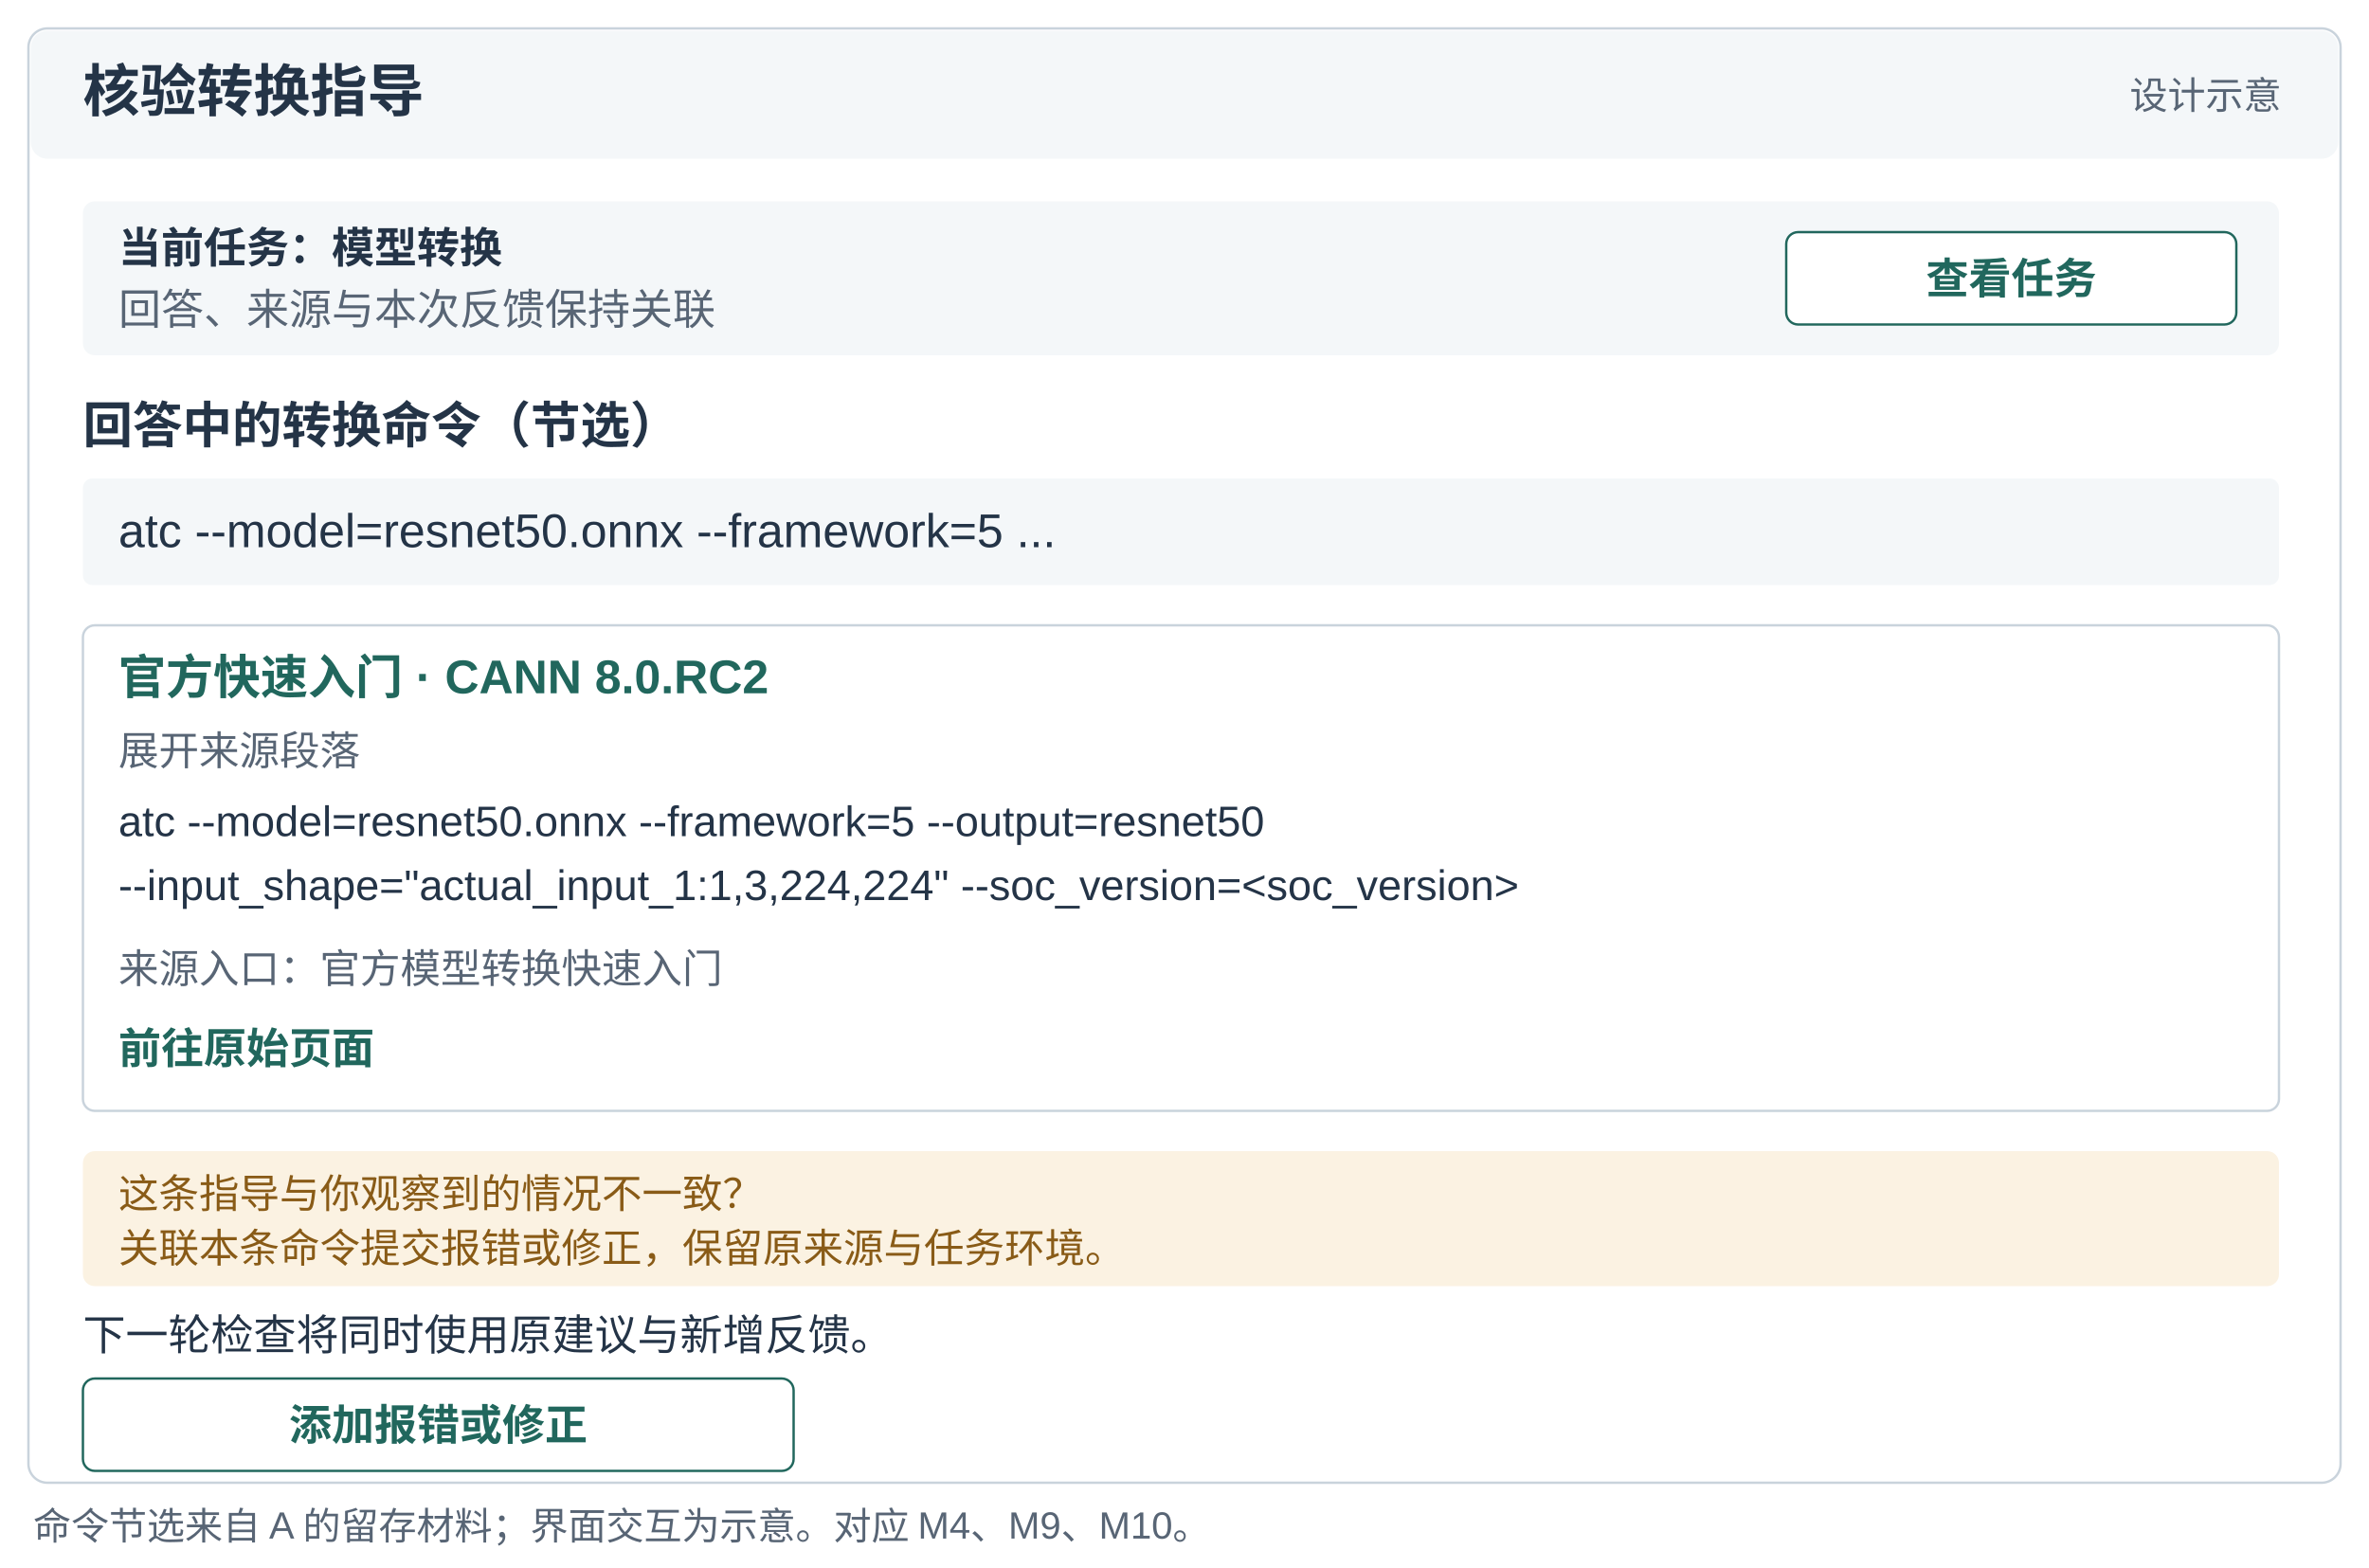
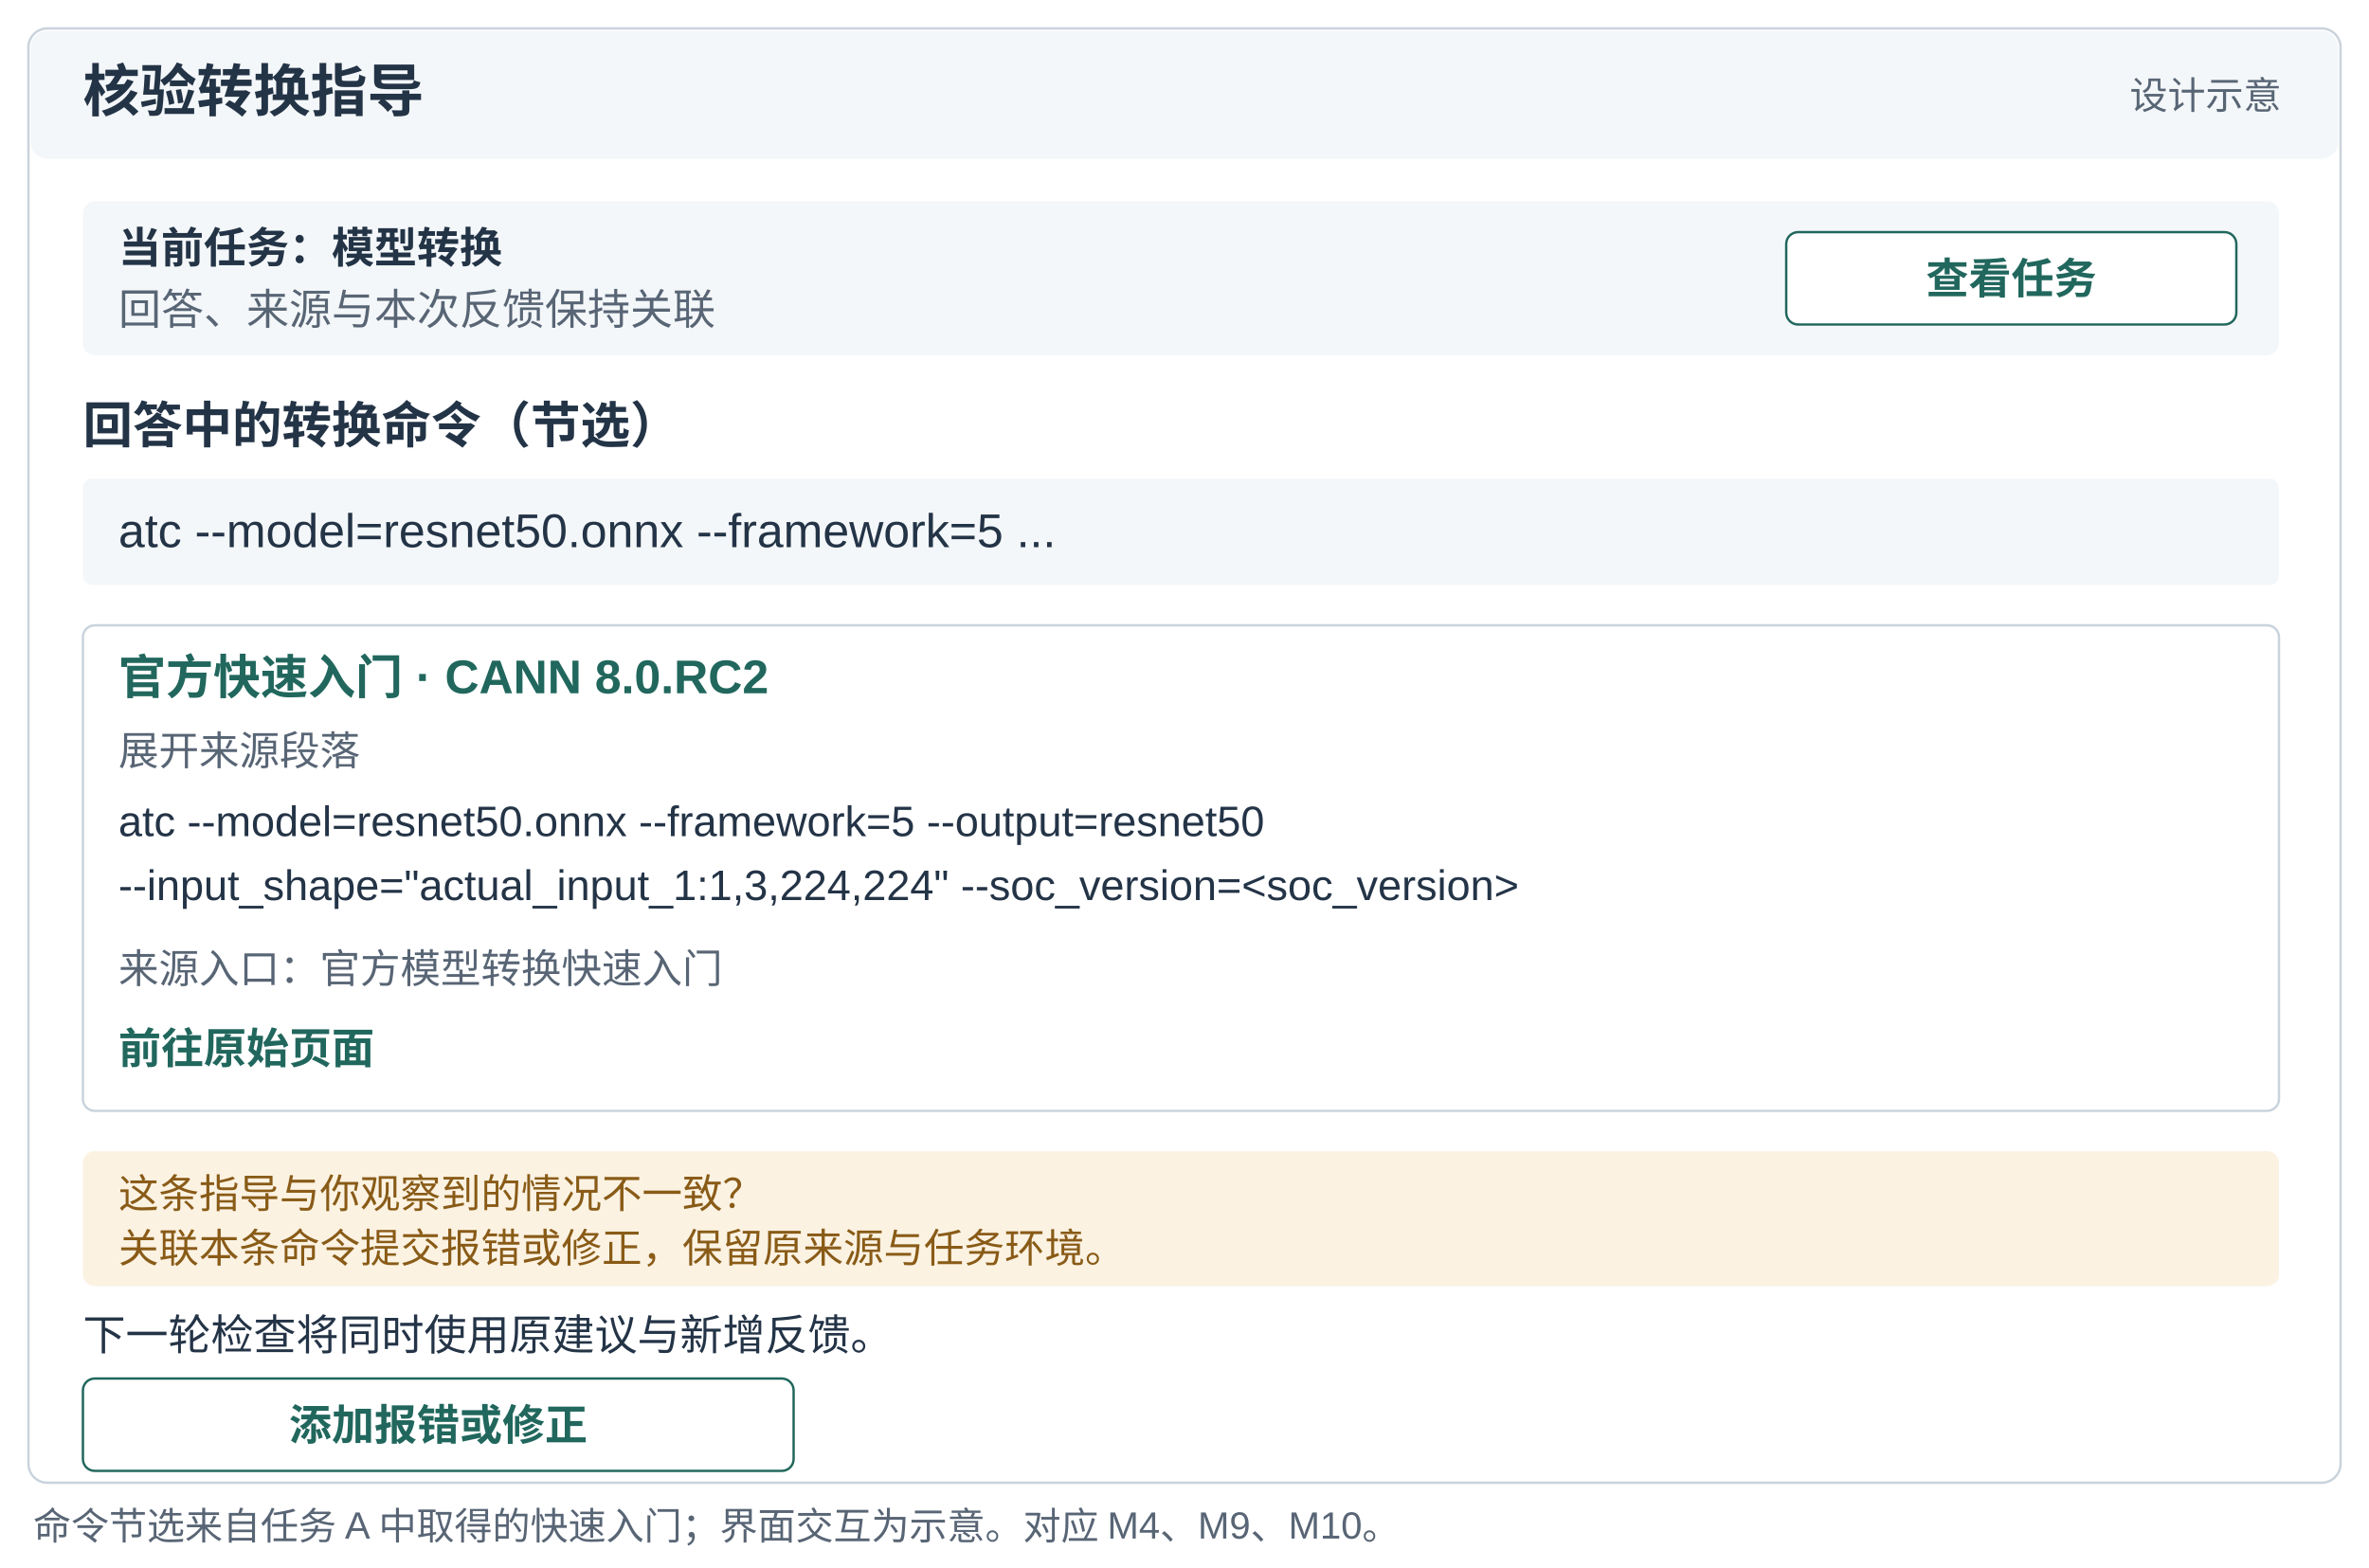
<svg xmlns="http://www.w3.org/2000/svg" width="1000" height="662" viewBox="0 0 1000 662" role="img">
  <rect width="100%" height="100%" fill="white" />
  <rect x="12" y="12" width="976" height="614" rx="8" fill="#ffffff" stroke="#c9d3dc" />
  <rect x="13" y="13" width="974" height="54" rx="7" fill="#f4f7f9" stroke="none" />
  <text x="35" y="47" font-family="Arial, PingFang SC, Noto Sans CJK SC, sans-serif" font-size="24" font-weight="700" text-anchor="start" fill="#243447">核验转换指导</text>
  <text x="963" y="46" font-family="Arial, PingFang SC, Noto Sans CJK SC, sans-serif" font-size="16" font-weight="400" text-anchor="end" fill="#586575">设计示意</text>
  <rect x="35" y="85" width="927" height="65" rx="5" fill="#f4f7f9" stroke="none" />
  <text x="50" y="111" font-family="Arial, PingFang SC, Noto Sans CJK SC, sans-serif" font-size="18" font-weight="700" text-anchor="start" fill="#243447">当前任务：模型转换</text>
  <text x="50" y="137" font-family="Arial, PingFang SC, Noto Sans CJK SC, sans-serif" font-size="18" font-weight="400" text-anchor="start" fill="#586575">回答、来源与本次反馈保持关联</text>
  <rect x="754" y="98" width="190" height="39" rx="5" fill="#ffffff" stroke="#21675d" />
  <text x="849.0" y="124" font-family="Arial, PingFang SC, Noto Sans CJK SC, sans-serif" font-size="18" font-weight="700" text-anchor="middle" fill="#21675d">查看任务</text>
  <text x="35" y="187" font-family="Arial, PingFang SC, Noto Sans CJK SC, sans-serif" font-size="21" font-weight="700" text-anchor="start" fill="#243447">回答中的转换命令（节选）</text>
  <rect x="35" y="202" width="927" height="45" rx="4" fill="#f4f7f9" stroke="none" />
  <text x="50" y="231" font-family="Arial, PingFang SC, Noto Sans CJK SC, sans-serif" font-size="20" font-weight="400" text-anchor="start" fill="#243447">atc --model=resnet50.onnx --framework=5 ...</text>
  <rect x="35" y="264" width="927" height="205" rx="5" fill="#ffffff" stroke="#c9d3dc" />
  <text x="50" y="293" font-family="Arial, PingFang SC, Noto Sans CJK SC, sans-serif" font-size="20" font-weight="700" text-anchor="start" fill="#21675d">官方快速入门 · CANN 8.0.RC2</text>
  <text x="50" y="323" font-family="Arial, PingFang SC, Noto Sans CJK SC, sans-serif" font-size="17" font-weight="400" text-anchor="start" fill="#586575">展开来源段落</text>
  <text x="50" y="353" font-family="Arial, PingFang SC, Noto Sans CJK SC, sans-serif" font-size="18" font-weight="400" text-anchor="start" fill="#243447">atc --model=resnet50.onnx --framework=5 --output=resnet50</text>
  <text x="50" y="380" font-family="Arial, PingFang SC, Noto Sans CJK SC, sans-serif" font-size="18" font-weight="400" text-anchor="start" fill="#243447">--input_shape="actual_input_1:1,3,224,224" --soc_version=&lt;soc_version&gt;</text>
  <text x="50" y="415" font-family="Arial, PingFang SC, Noto Sans CJK SC, sans-serif" font-size="17" font-weight="400" text-anchor="start" fill="#586575">来源入口：官方模型转换快速入门</text>
  <text x="50" y="449" font-family="Arial, PingFang SC, Noto Sans CJK SC, sans-serif" font-size="18" font-weight="700" text-anchor="start" fill="#21675d">前往原始页面</text>
  <rect x="35" y="486" width="927" height="57" rx="5" fill="#fbf2e2" stroke="none" />
  <text x="50" y="510" font-family="Arial, PingFang SC, Noto Sans CJK SC, sans-serif" font-size="17" font-weight="400" text-anchor="start" fill="#895b17">这条指导与你观察到的情况不一致？</text>
  <text x="50" y="533" font-family="Arial, PingFang SC, Noto Sans CJK SC, sans-serif" font-size="17" font-weight="400" text-anchor="start" fill="#895b17">关联本条命令提交报错或修正，保留原来源与任务环境。</text>
  <text x="35" y="570" font-family="Arial, PingFang SC, Noto Sans CJK SC, sans-serif" font-size="18" font-weight="400" text-anchor="start" fill="#243447">下一轮检查将同时使用原建议与新增反馈。</text>
  <rect x="35" y="582" width="300" height="39" rx="5" fill="#ffffff" stroke="#21675d" />
  <text x="185.0" y="608" font-family="Arial, PingFang SC, Noto Sans CJK SC, sans-serif" font-size="18" font-weight="700" text-anchor="middle" fill="#21675d">添加报错或修正</text>
-   <text x="14" y="650" font-family="Arial, PingFang SC, Noto Sans CJK SC, sans-serif" font-size="16" font-weight="400" text-anchor="start" fill="#586575">命令节选来自 A 的留存材料；界面交互为示意。对应 M4、M9、M10。</text>
+   <text x="14" y="650" font-family="Arial, PingFang SC, Noto Sans CJK SC, sans-serif" font-size="16" font-weight="400" text-anchor="start" fill="#586575">命令节选来自任务 A 中取得的快速入门；界面交互为示意。对应 M4、M9、M10。</text>
</svg>
